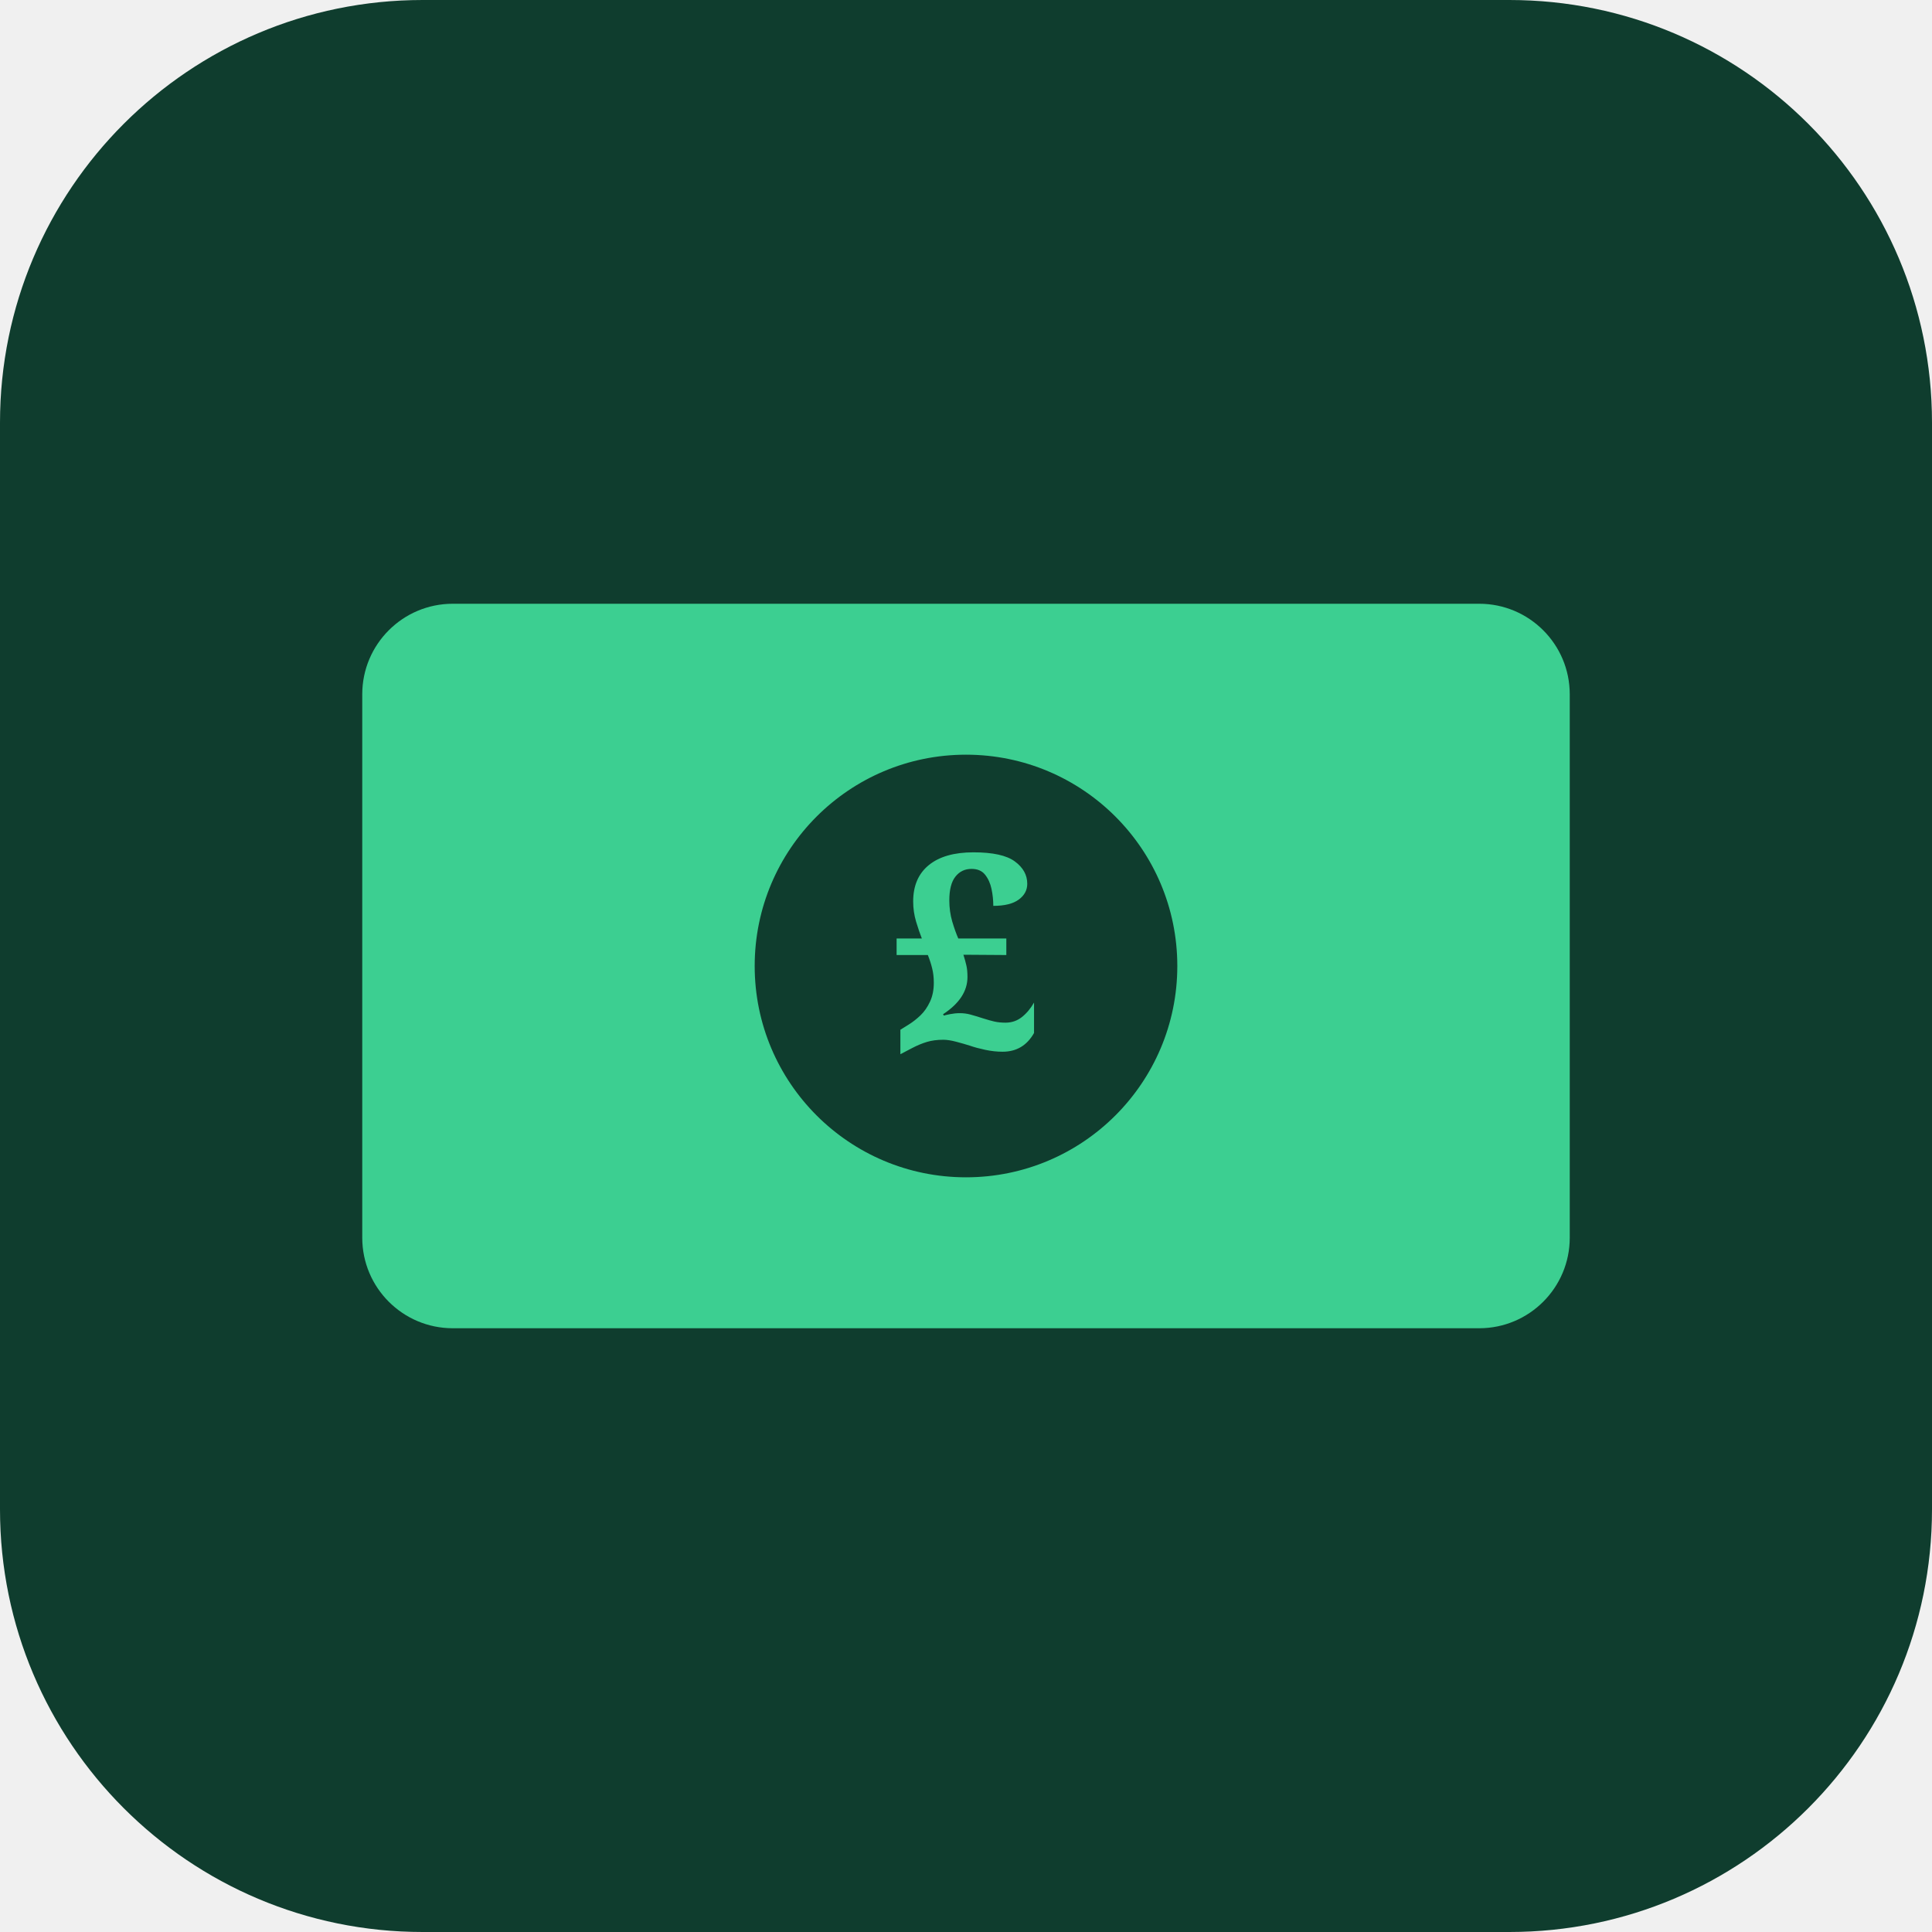
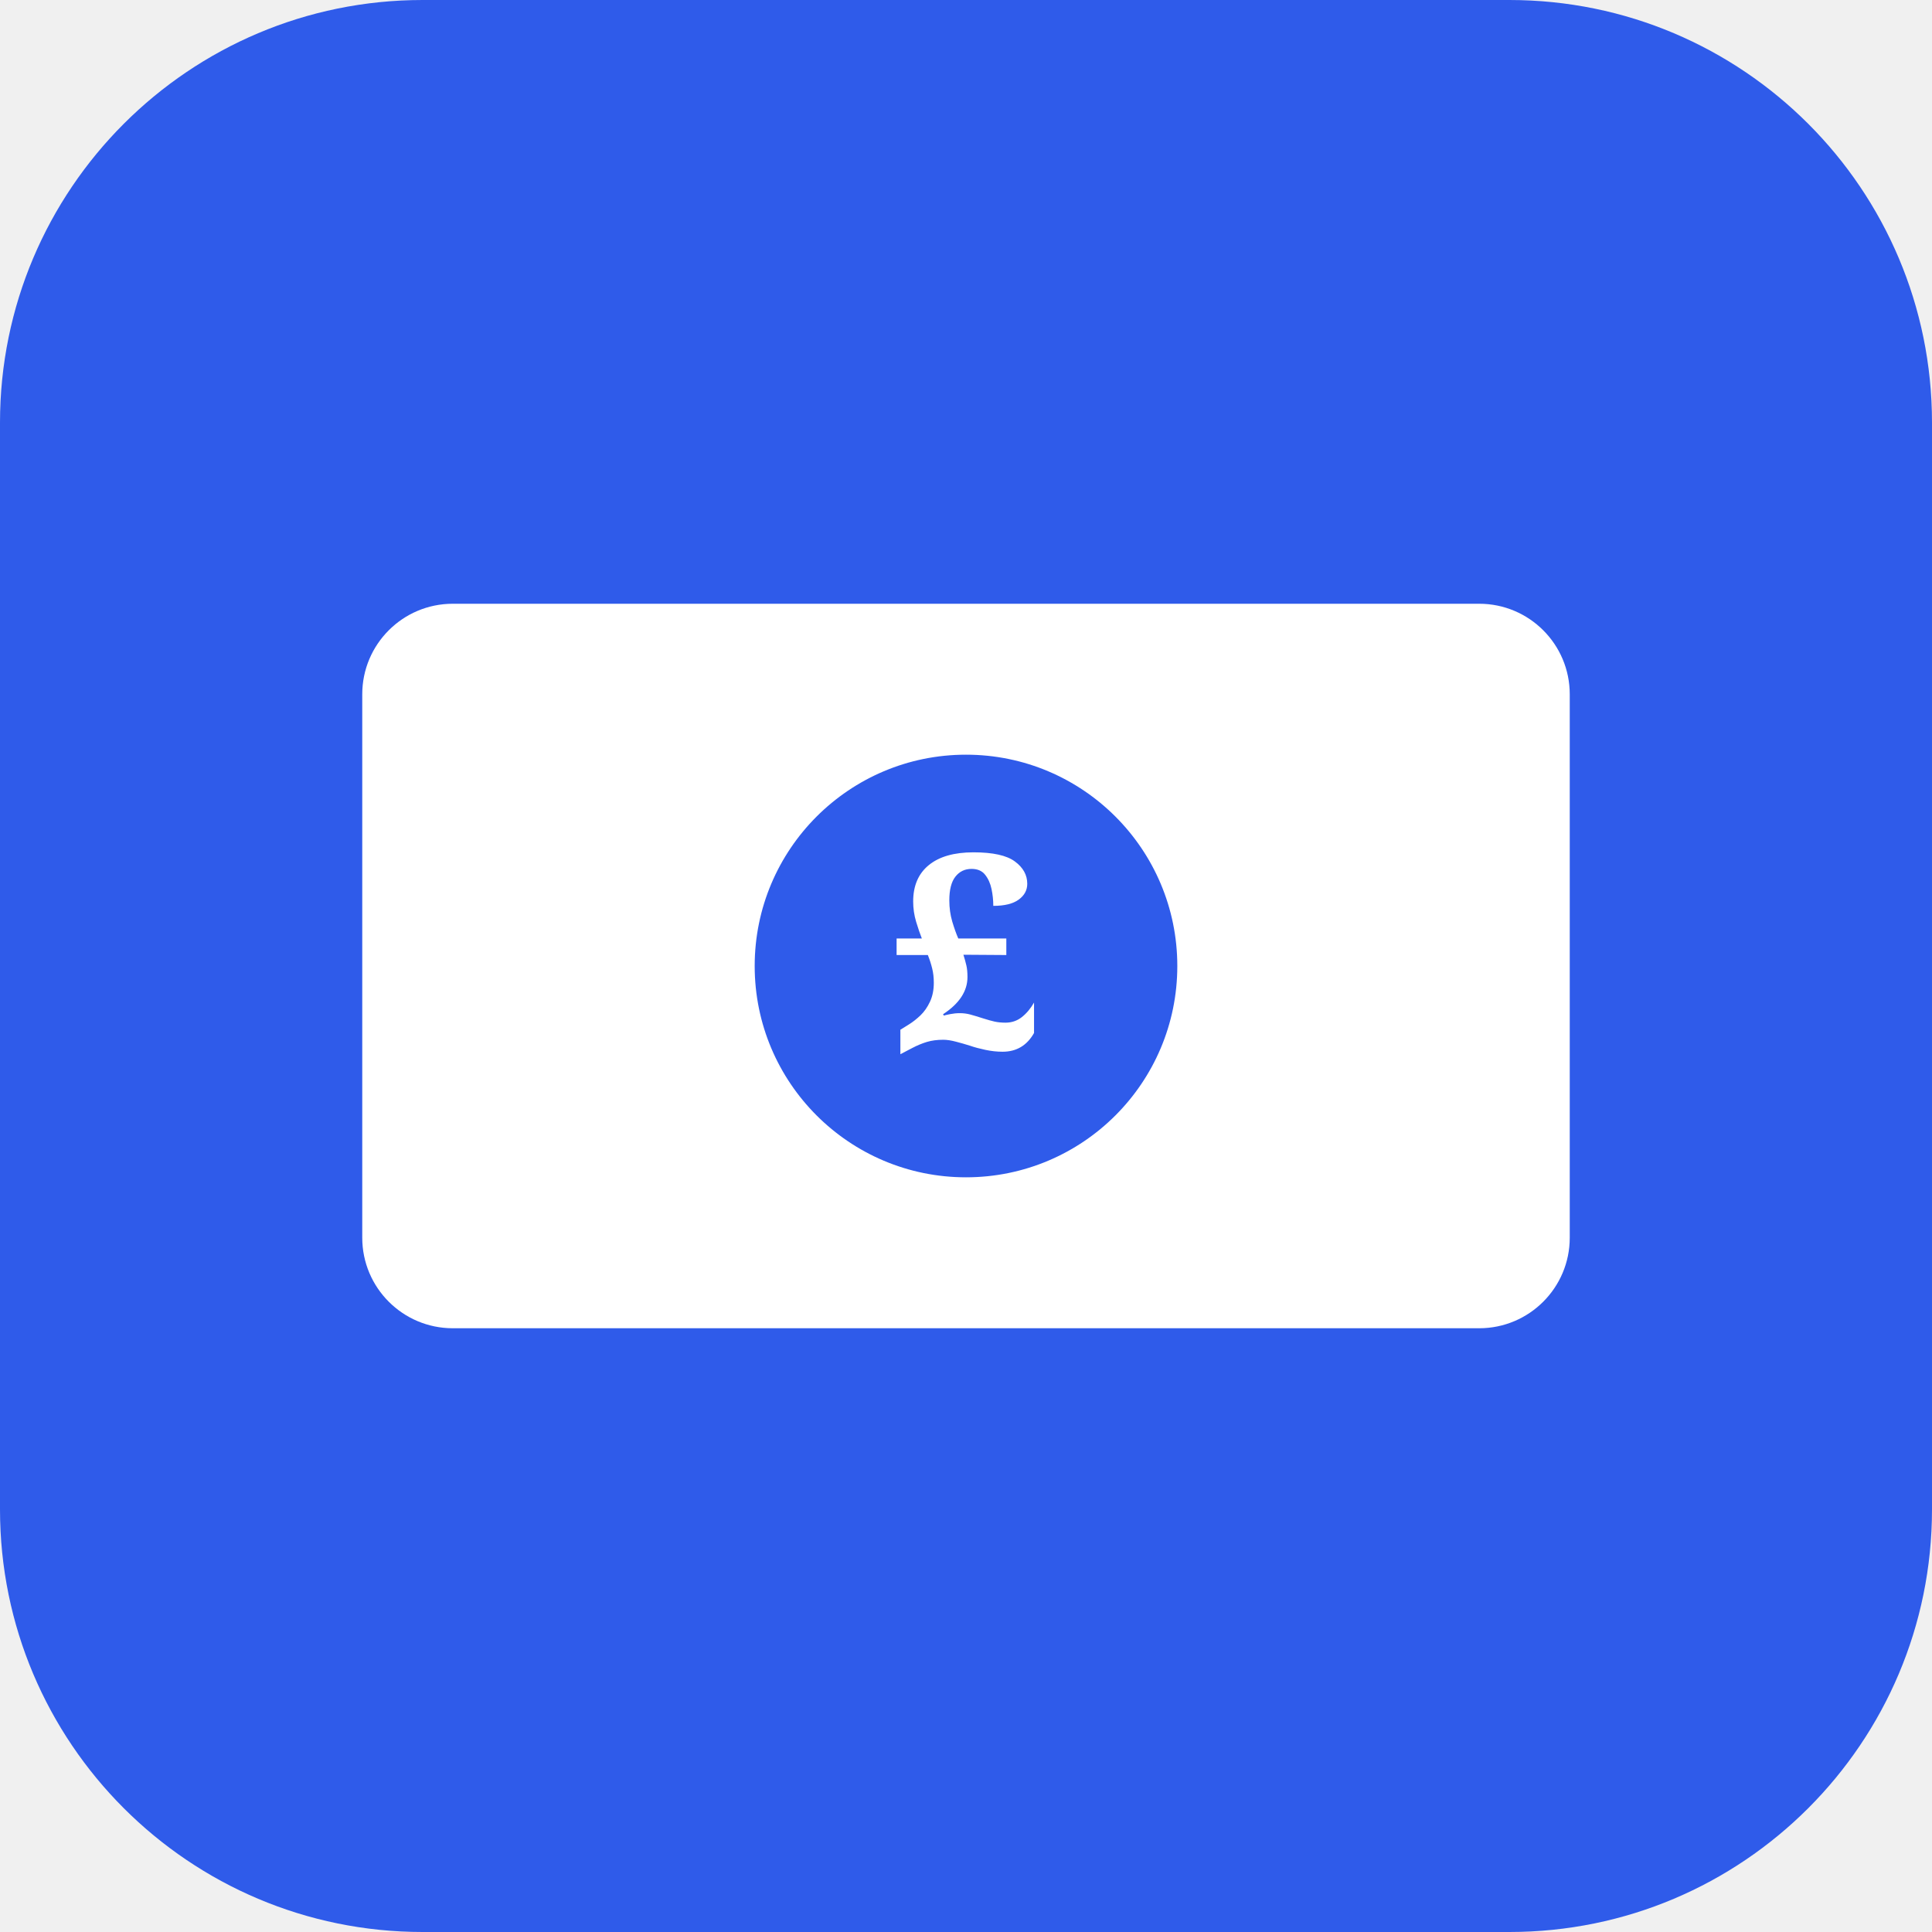
<svg xmlns="http://www.w3.org/2000/svg" viewBox="0 0 512 512">
-   <rect width="512" height="512" rx="112" fill="#0f3d2e" />
-   <rect x="96" y="160" width="320" height="192" rx="24" fill="#3ccf91" />
-   <circle cx="256" cy="256" r="56" fill="#0f3d2e" />
-   <text x="256" y="278" font-family="Georgia, serif" font-size="72" font-weight="700" fill="#3ccf91" text-anchor="middle">£</text>
+   <rect width="512" height="512" rx="112" fill="#2f5bea" />
+   <rect x="96" y="160" width="320" height="192" rx="24" fill="#ffffff" />
+   <circle cx="256" cy="256" r="56" fill="#2f5bea" />
+   <text x="256" y="278" font-family="Georgia, serif" font-size="72" font-weight="700" fill="#ffffff" text-anchor="middle">£</text>
</svg>
